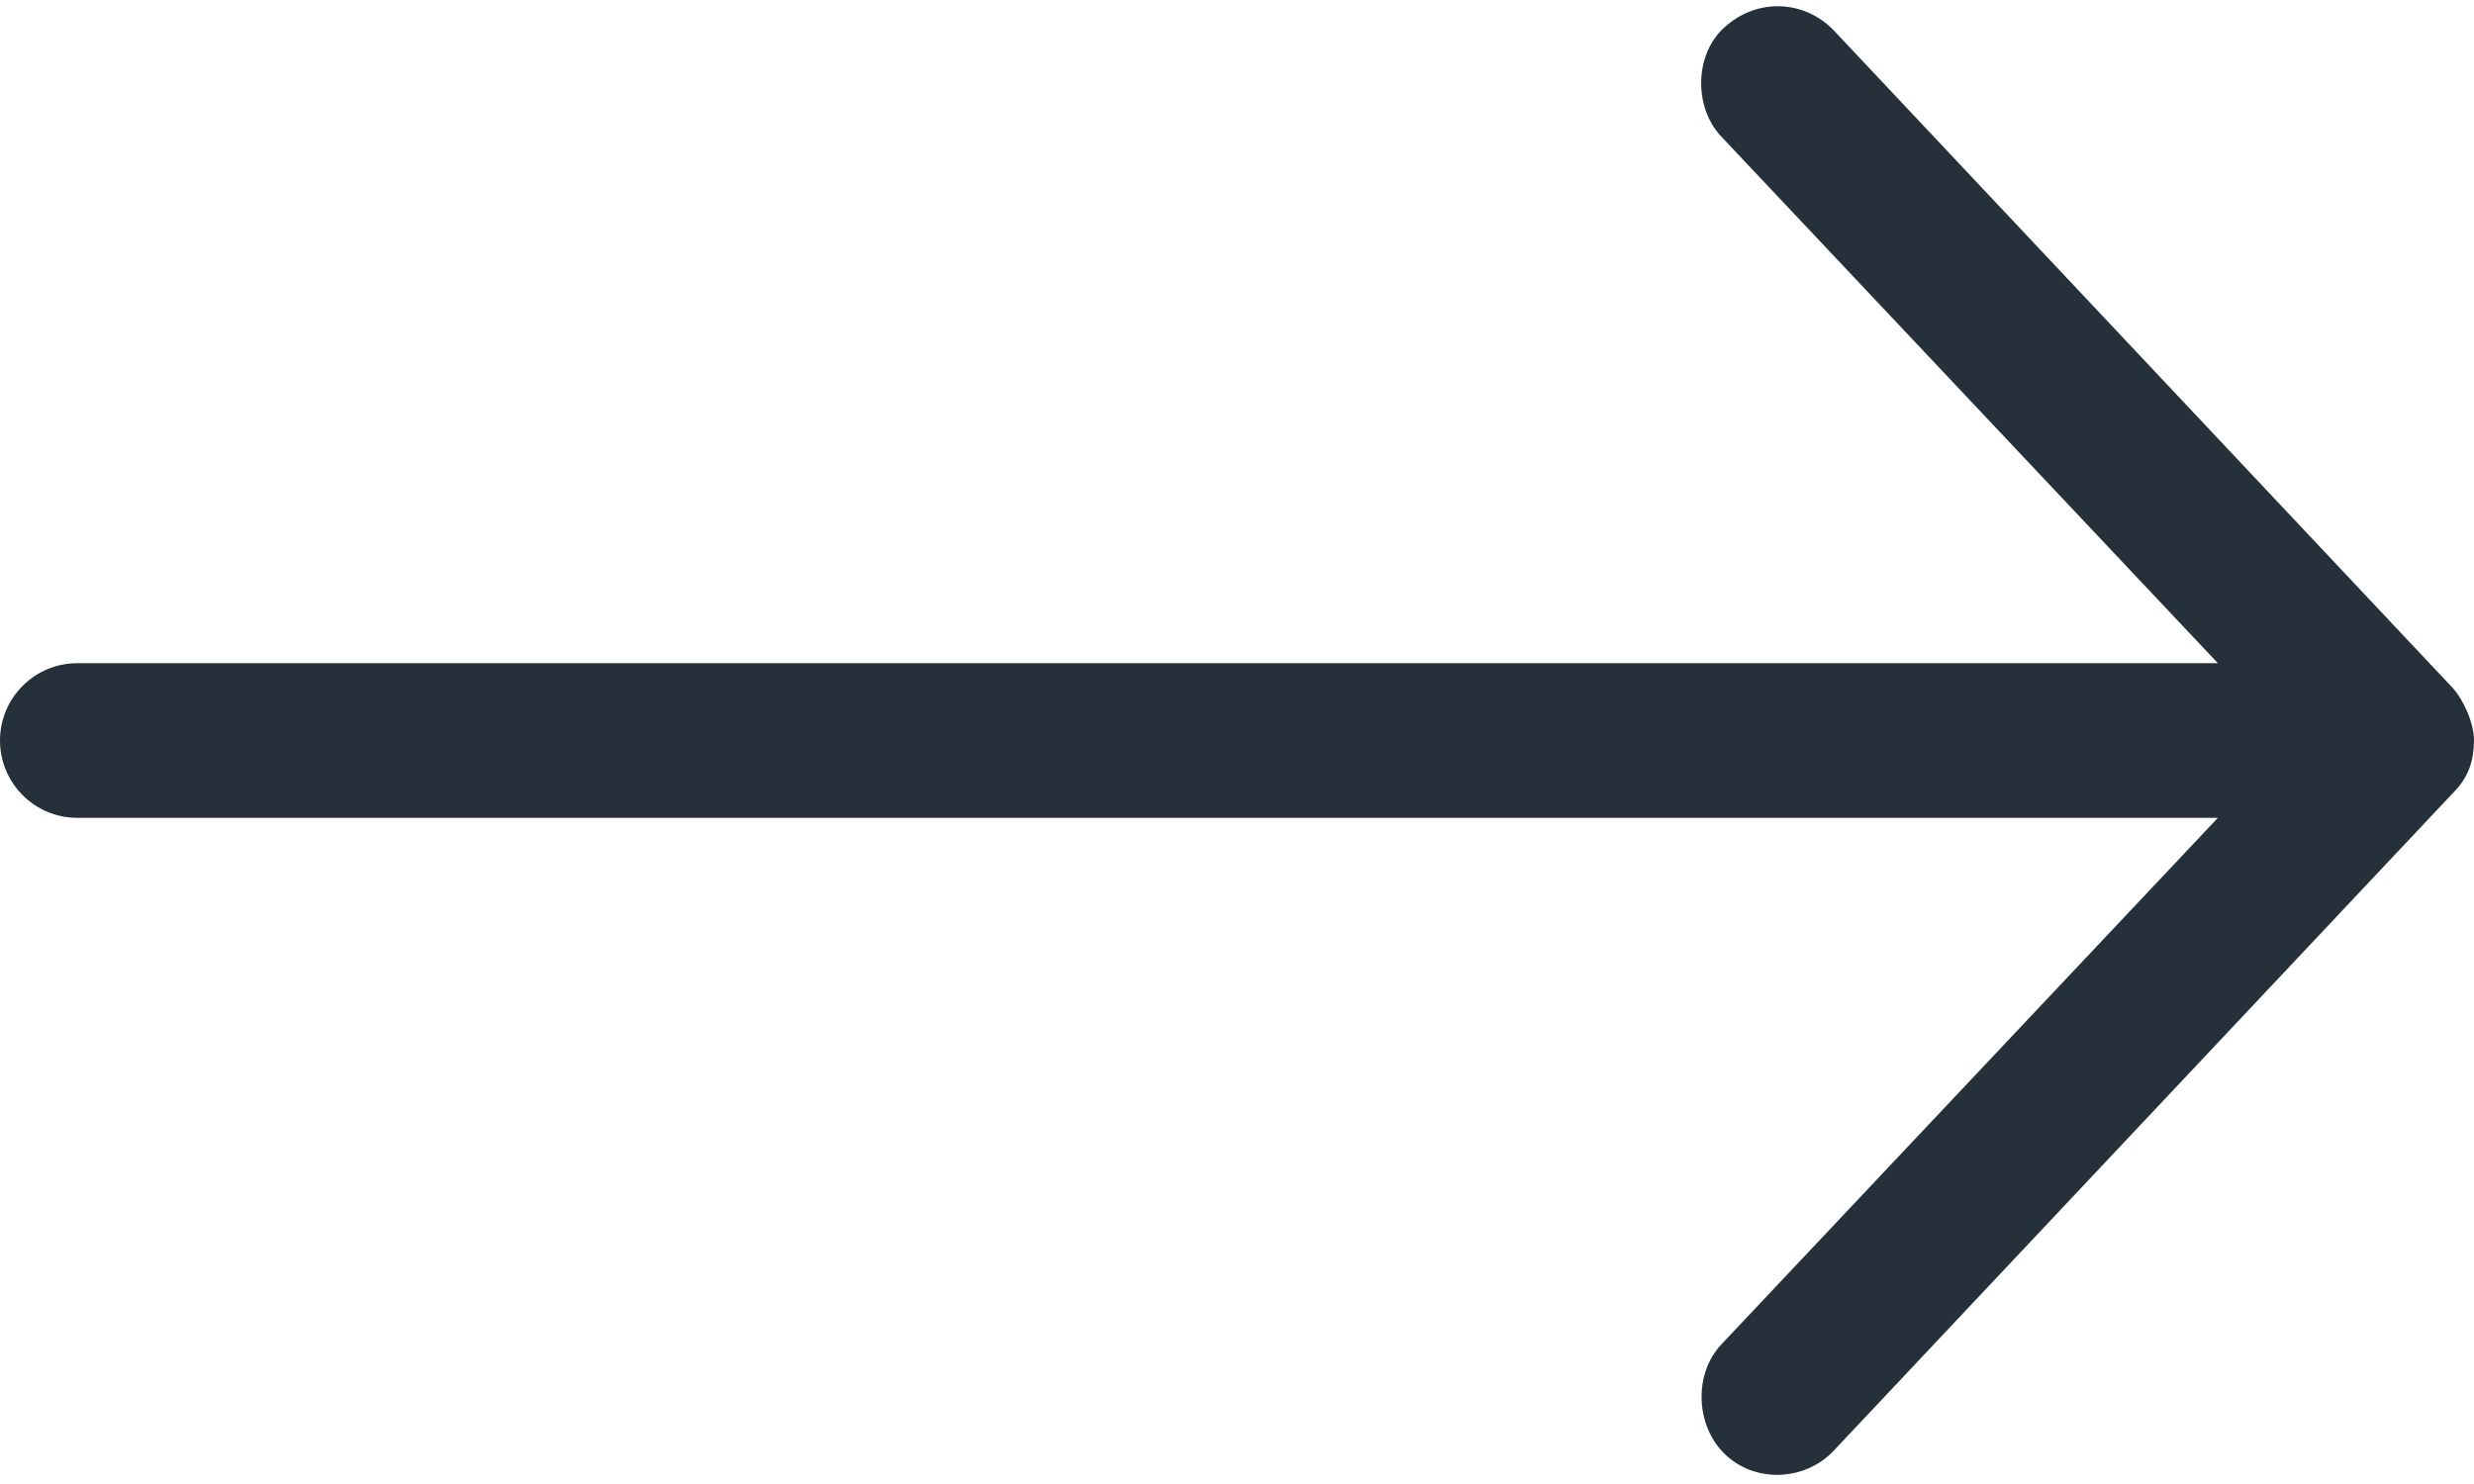
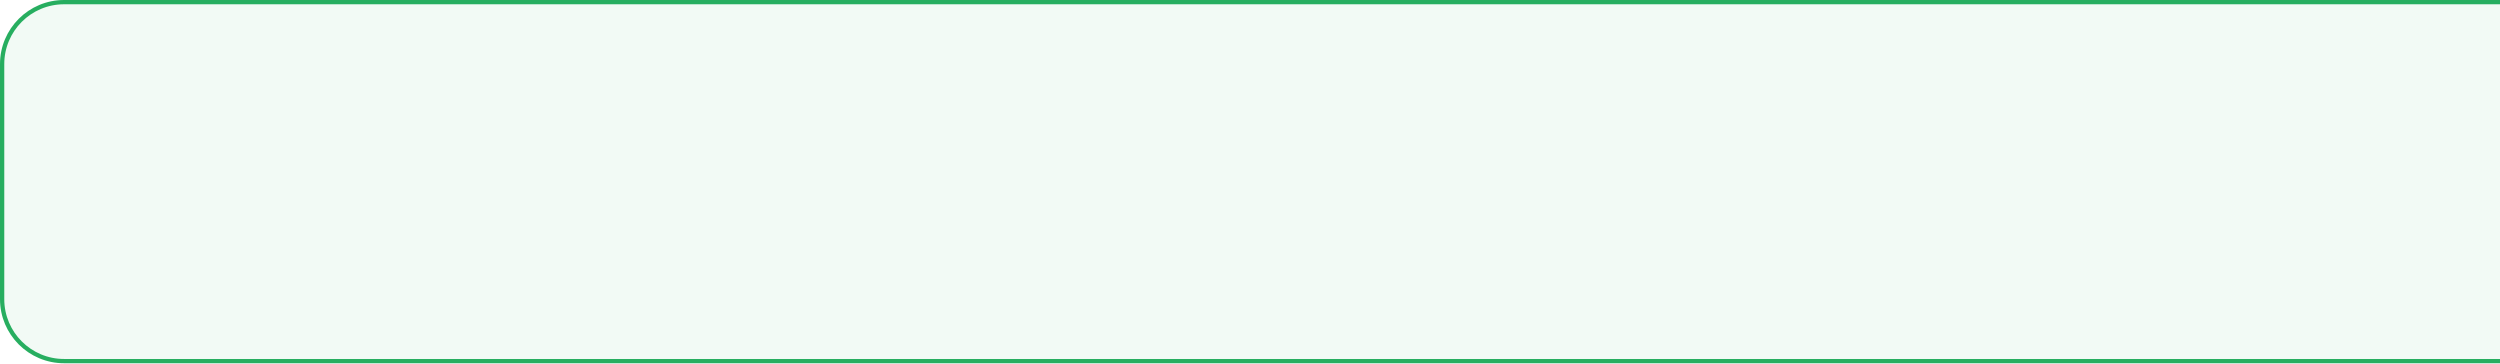
- <svg xmlns="http://www.w3.org/2000/svg" width="15" height="9" viewBox="0 0 15 9" fill="none">
-   <path d="M15 4.491C15 4.383 14.934 4.239 14.868 4.169L11.118 0.184C10.943 0.003 10.659 -0.018 10.455 0.166C10.273 0.33 10.268 0.651 10.437 0.829L13.447 4.022H0.469C0.21 4.022 0 4.232 0 4.491C0 4.75 0.21 4.96 0.469 4.96H13.447L10.437 8.153C10.268 8.332 10.28 8.644 10.455 8.816C10.64 8.998 10.945 8.982 11.118 8.798L14.868 4.814C14.978 4.705 14.998 4.601 15 4.491Z" fill="#25303A" />
+ <svg xmlns="http://www.w3.org/2000/svg" width="234" height="34" viewBox="0 0 234 34" fill="none">
+   <rect x="0.2" y="0.2" width="243.6" height="33.6" rx="5.8" fill="#27AE60" fill-opacity="0.06" stroke="#27AE60" stroke-width="0.4" />
</svg>
